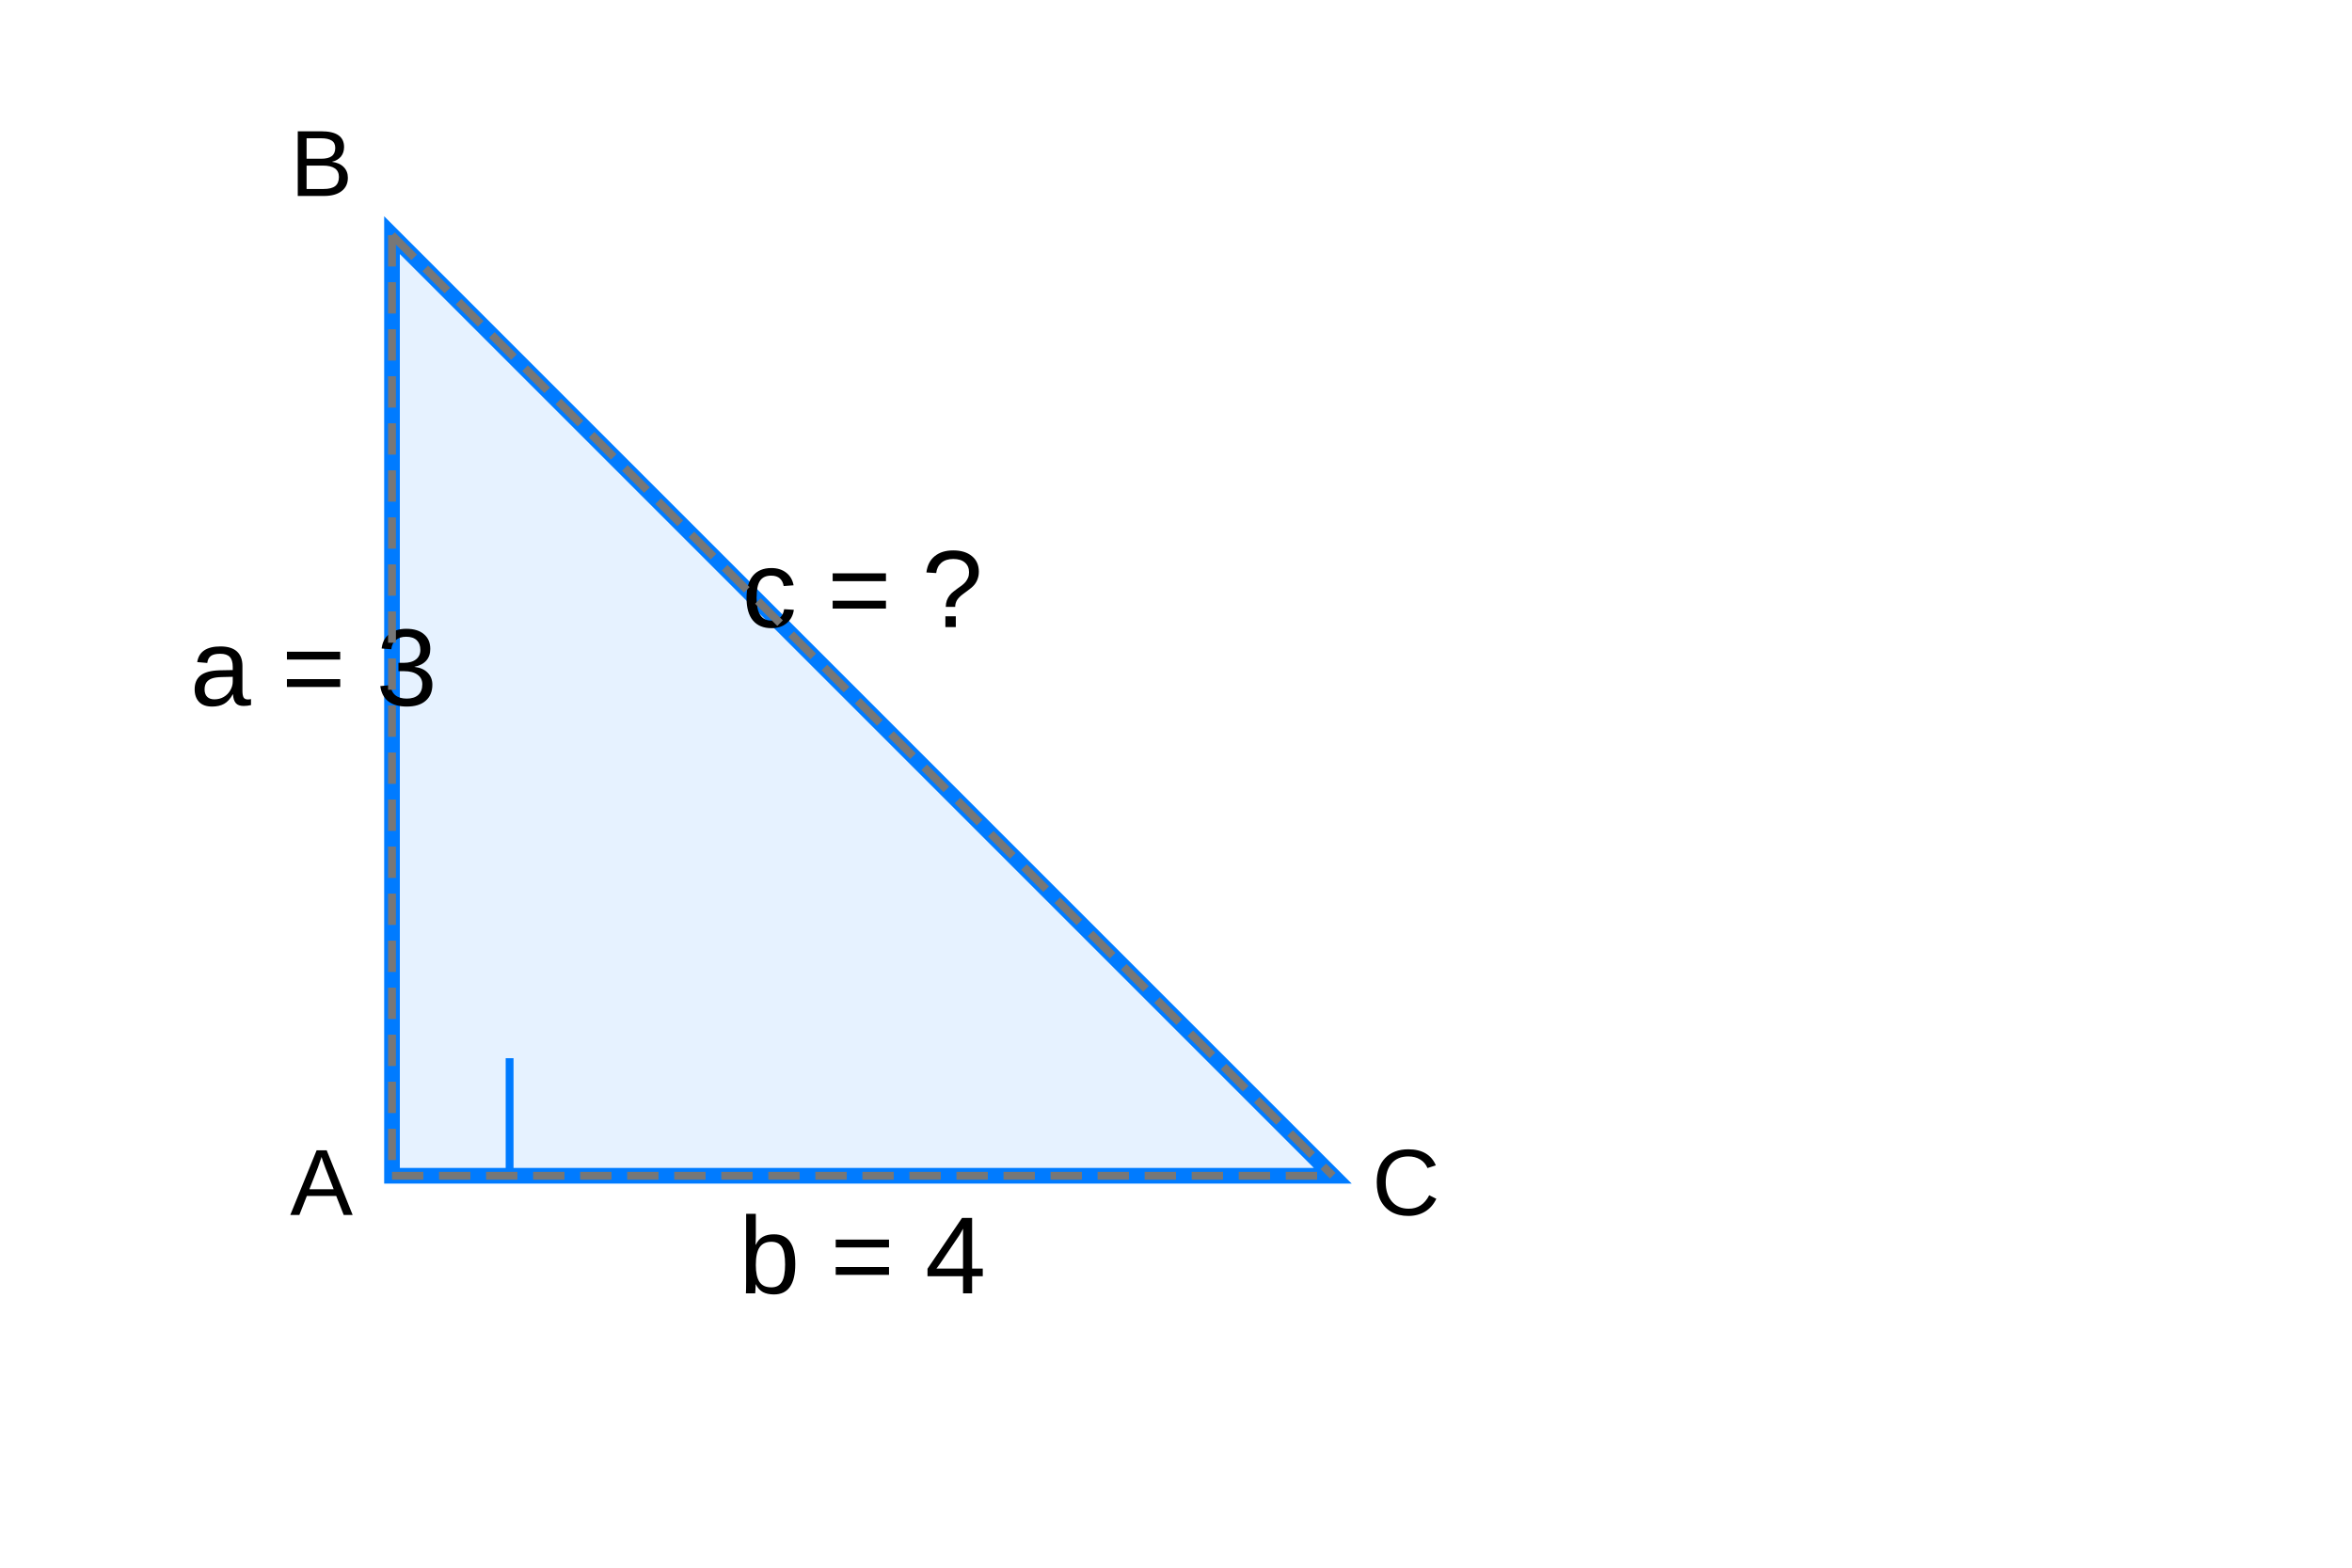
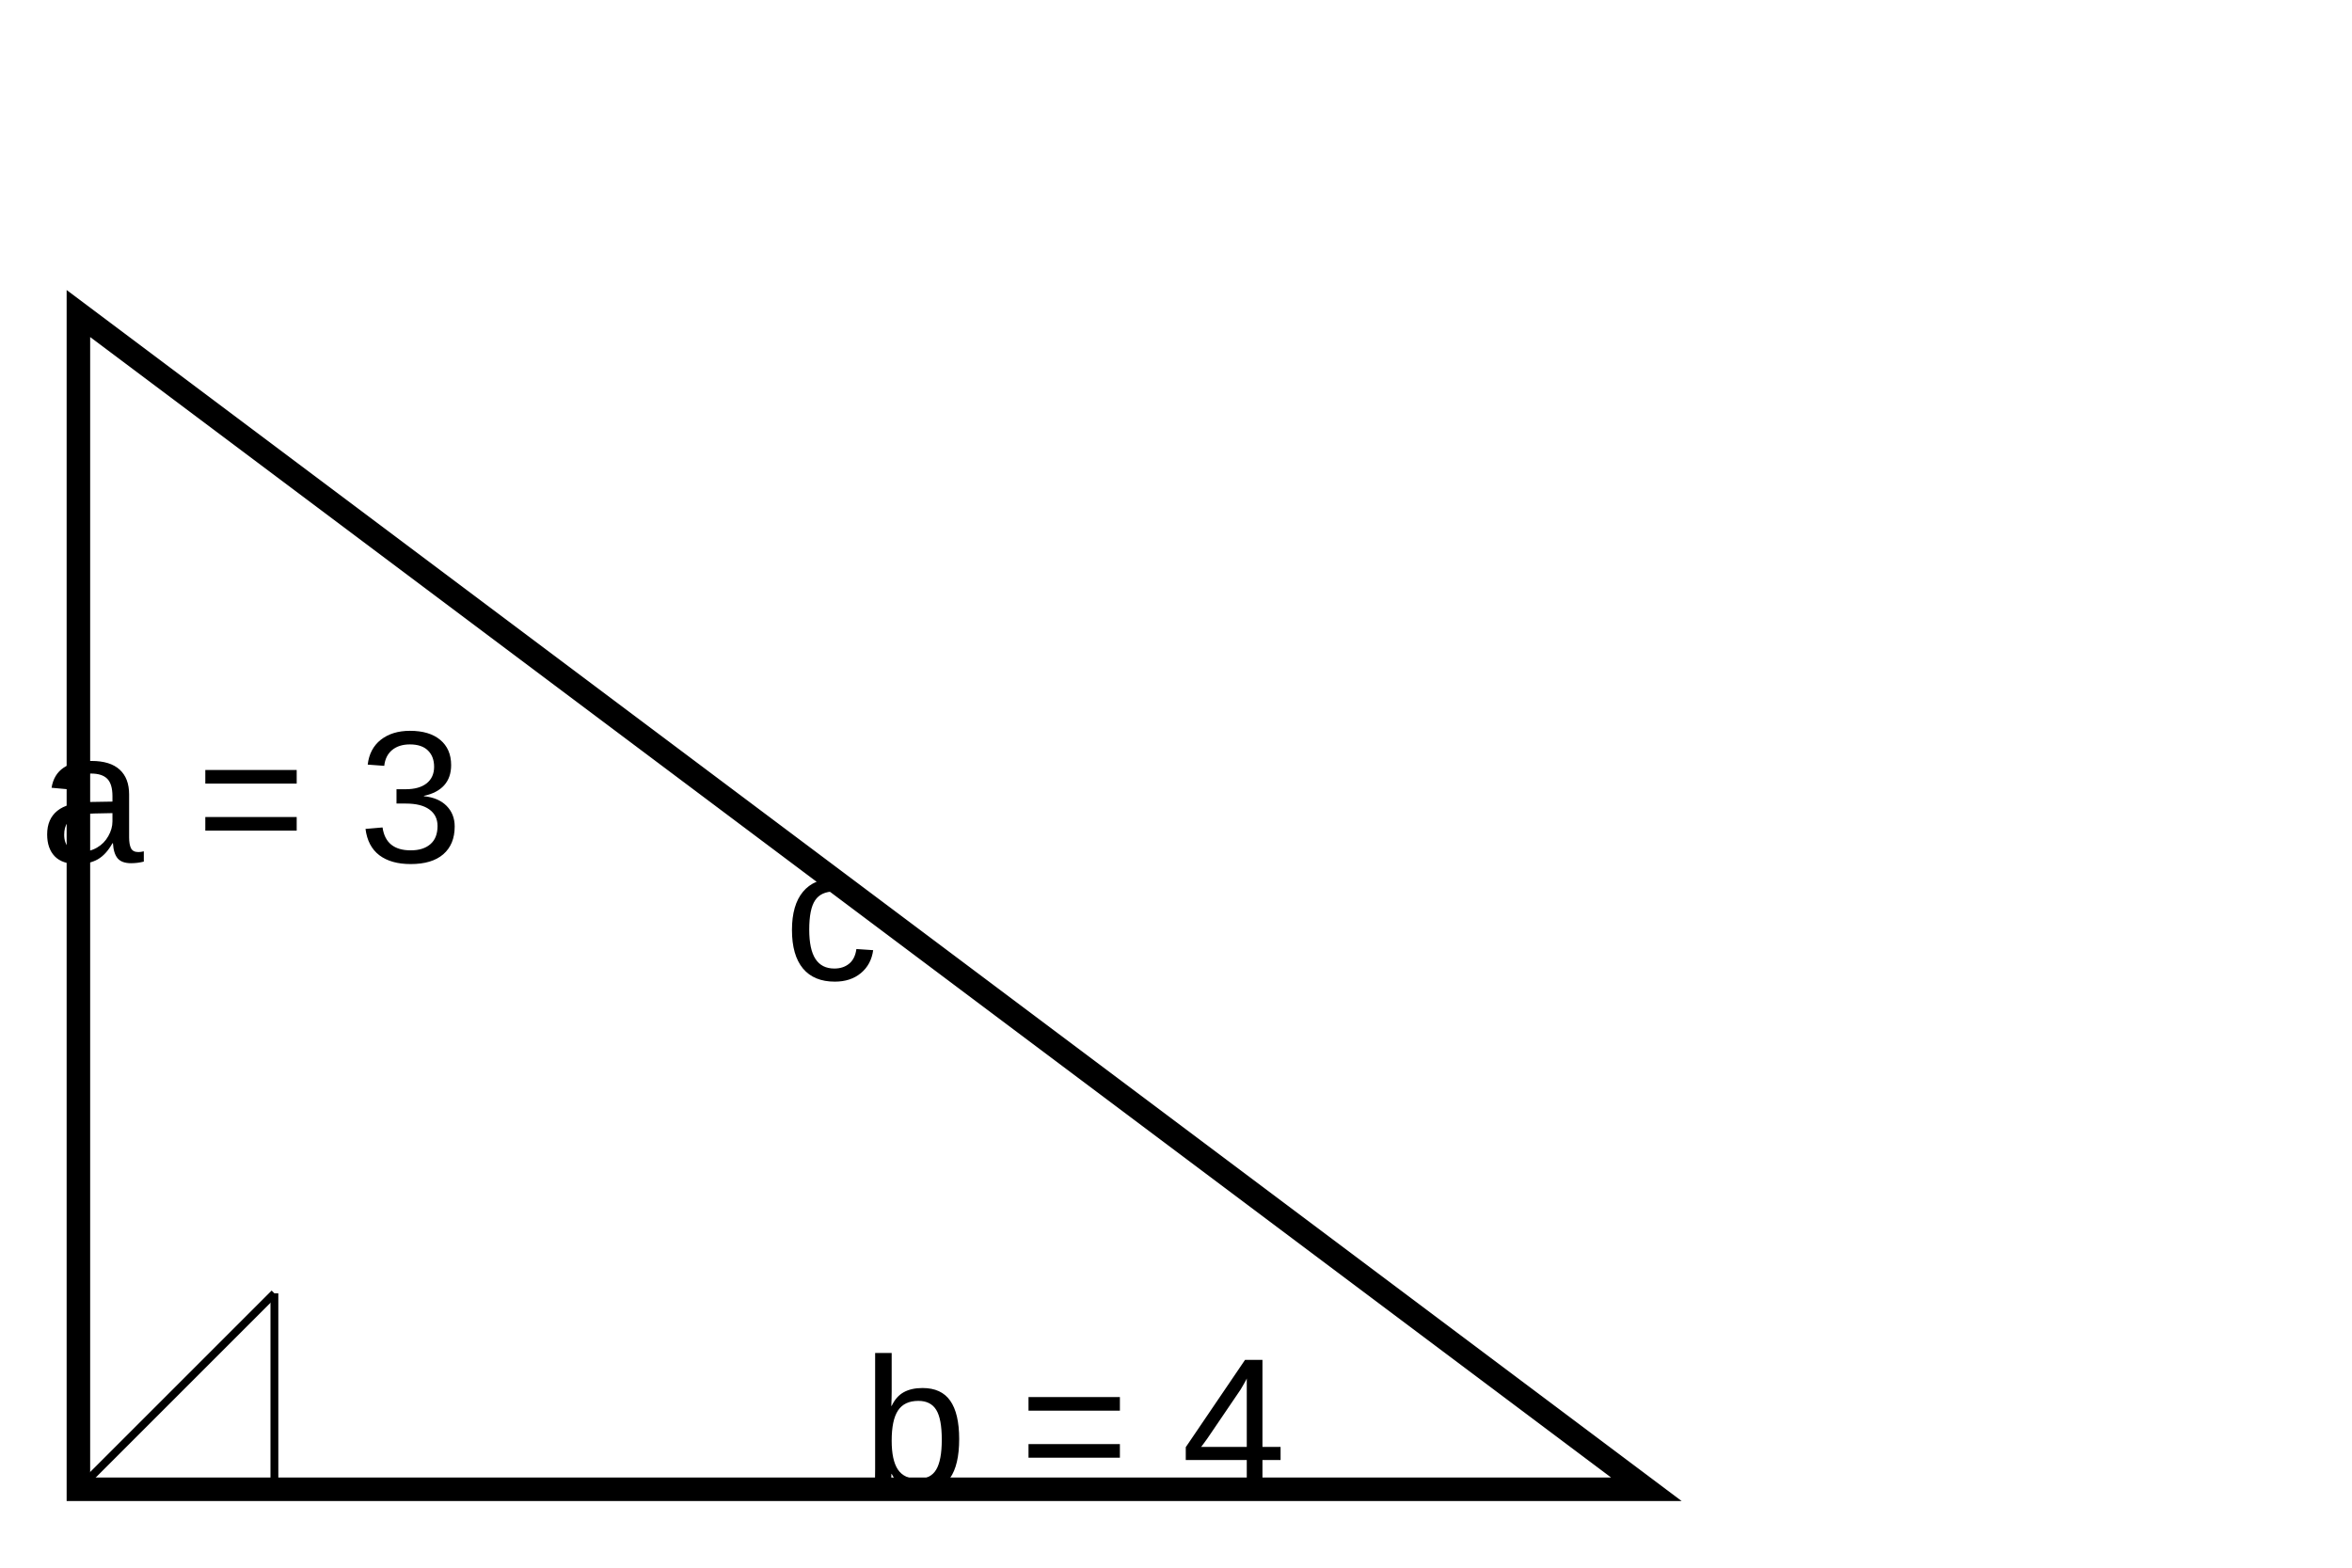
<svg xmlns="http://www.w3.org/2000/svg" width="300" height="200">
-   <style>
-         .axis { stroke: #777; stroke-width: 1; }
-         .triangle { stroke: #007bff; stroke-width: 2; fill: rgba(0, 123, 255, 0.1); }
-         .label { font-family: Arial, sans-serif; font-size: 14px; text-anchor: middle; }
-         .small-label { font-family: Arial, sans-serif; font-size: 12px; }
-         .right-angle { stroke: #007bff; stroke-width: 1; fill: none; }
-         .dimension { stroke: #777; stroke-dasharray: 4 2; stroke-width: 1; }
-     </style>
-   <polygon points="50,150 50,30 170,150" class="triangle" />
-   <path d="M 65,135 L 65,150 L 50,150" class="right-angle" />
-   <text x="40" y="90" class="label">a = 3</text>
-   <text x="110" y="165" class="label">b = 4</text>
-   <text x="110" y="80" class="label">c = ?</text>
-   <text x="45" y="155" class="small-label" text-anchor="end">A</text>
-   <text x="45" y="25" class="small-label" text-anchor="end">B</text>
-   <text x="175" y="155" class="small-label">C</text>
-   <line x1="50" y1="30" x2="50" y2="150" class="dimension" />
-   <line x1="50" y1="150" x2="170" y2="150" class="dimension" />
-   <line x1="50" y1="30" x2="170" y2="150" class="dimension" />
+   <polygon points="10,190 10,40 210,190" fill="none" stroke="black" stroke-width="3" />
+   <line x1="10" y1="190" x2="35" y2="165" stroke="black" stroke-width="1" />
+   <line x1="35" y1="165" x2="35" y2="190" stroke="black" stroke-width="1" />
+   <line x1="35" y1="190" x2="10" y2="190" stroke="black" stroke-width="1" />
+   <text x="100" y="125" font-family="Arial" font-size="24" fill="black">c</text>
+   <text x="5" y="110" font-family="Arial" font-size="24" fill="black">a = 3</text>
+   <text x="110" y="190" font-family="Arial" font-size="24" fill="black">b = 4</text>
</svg>
